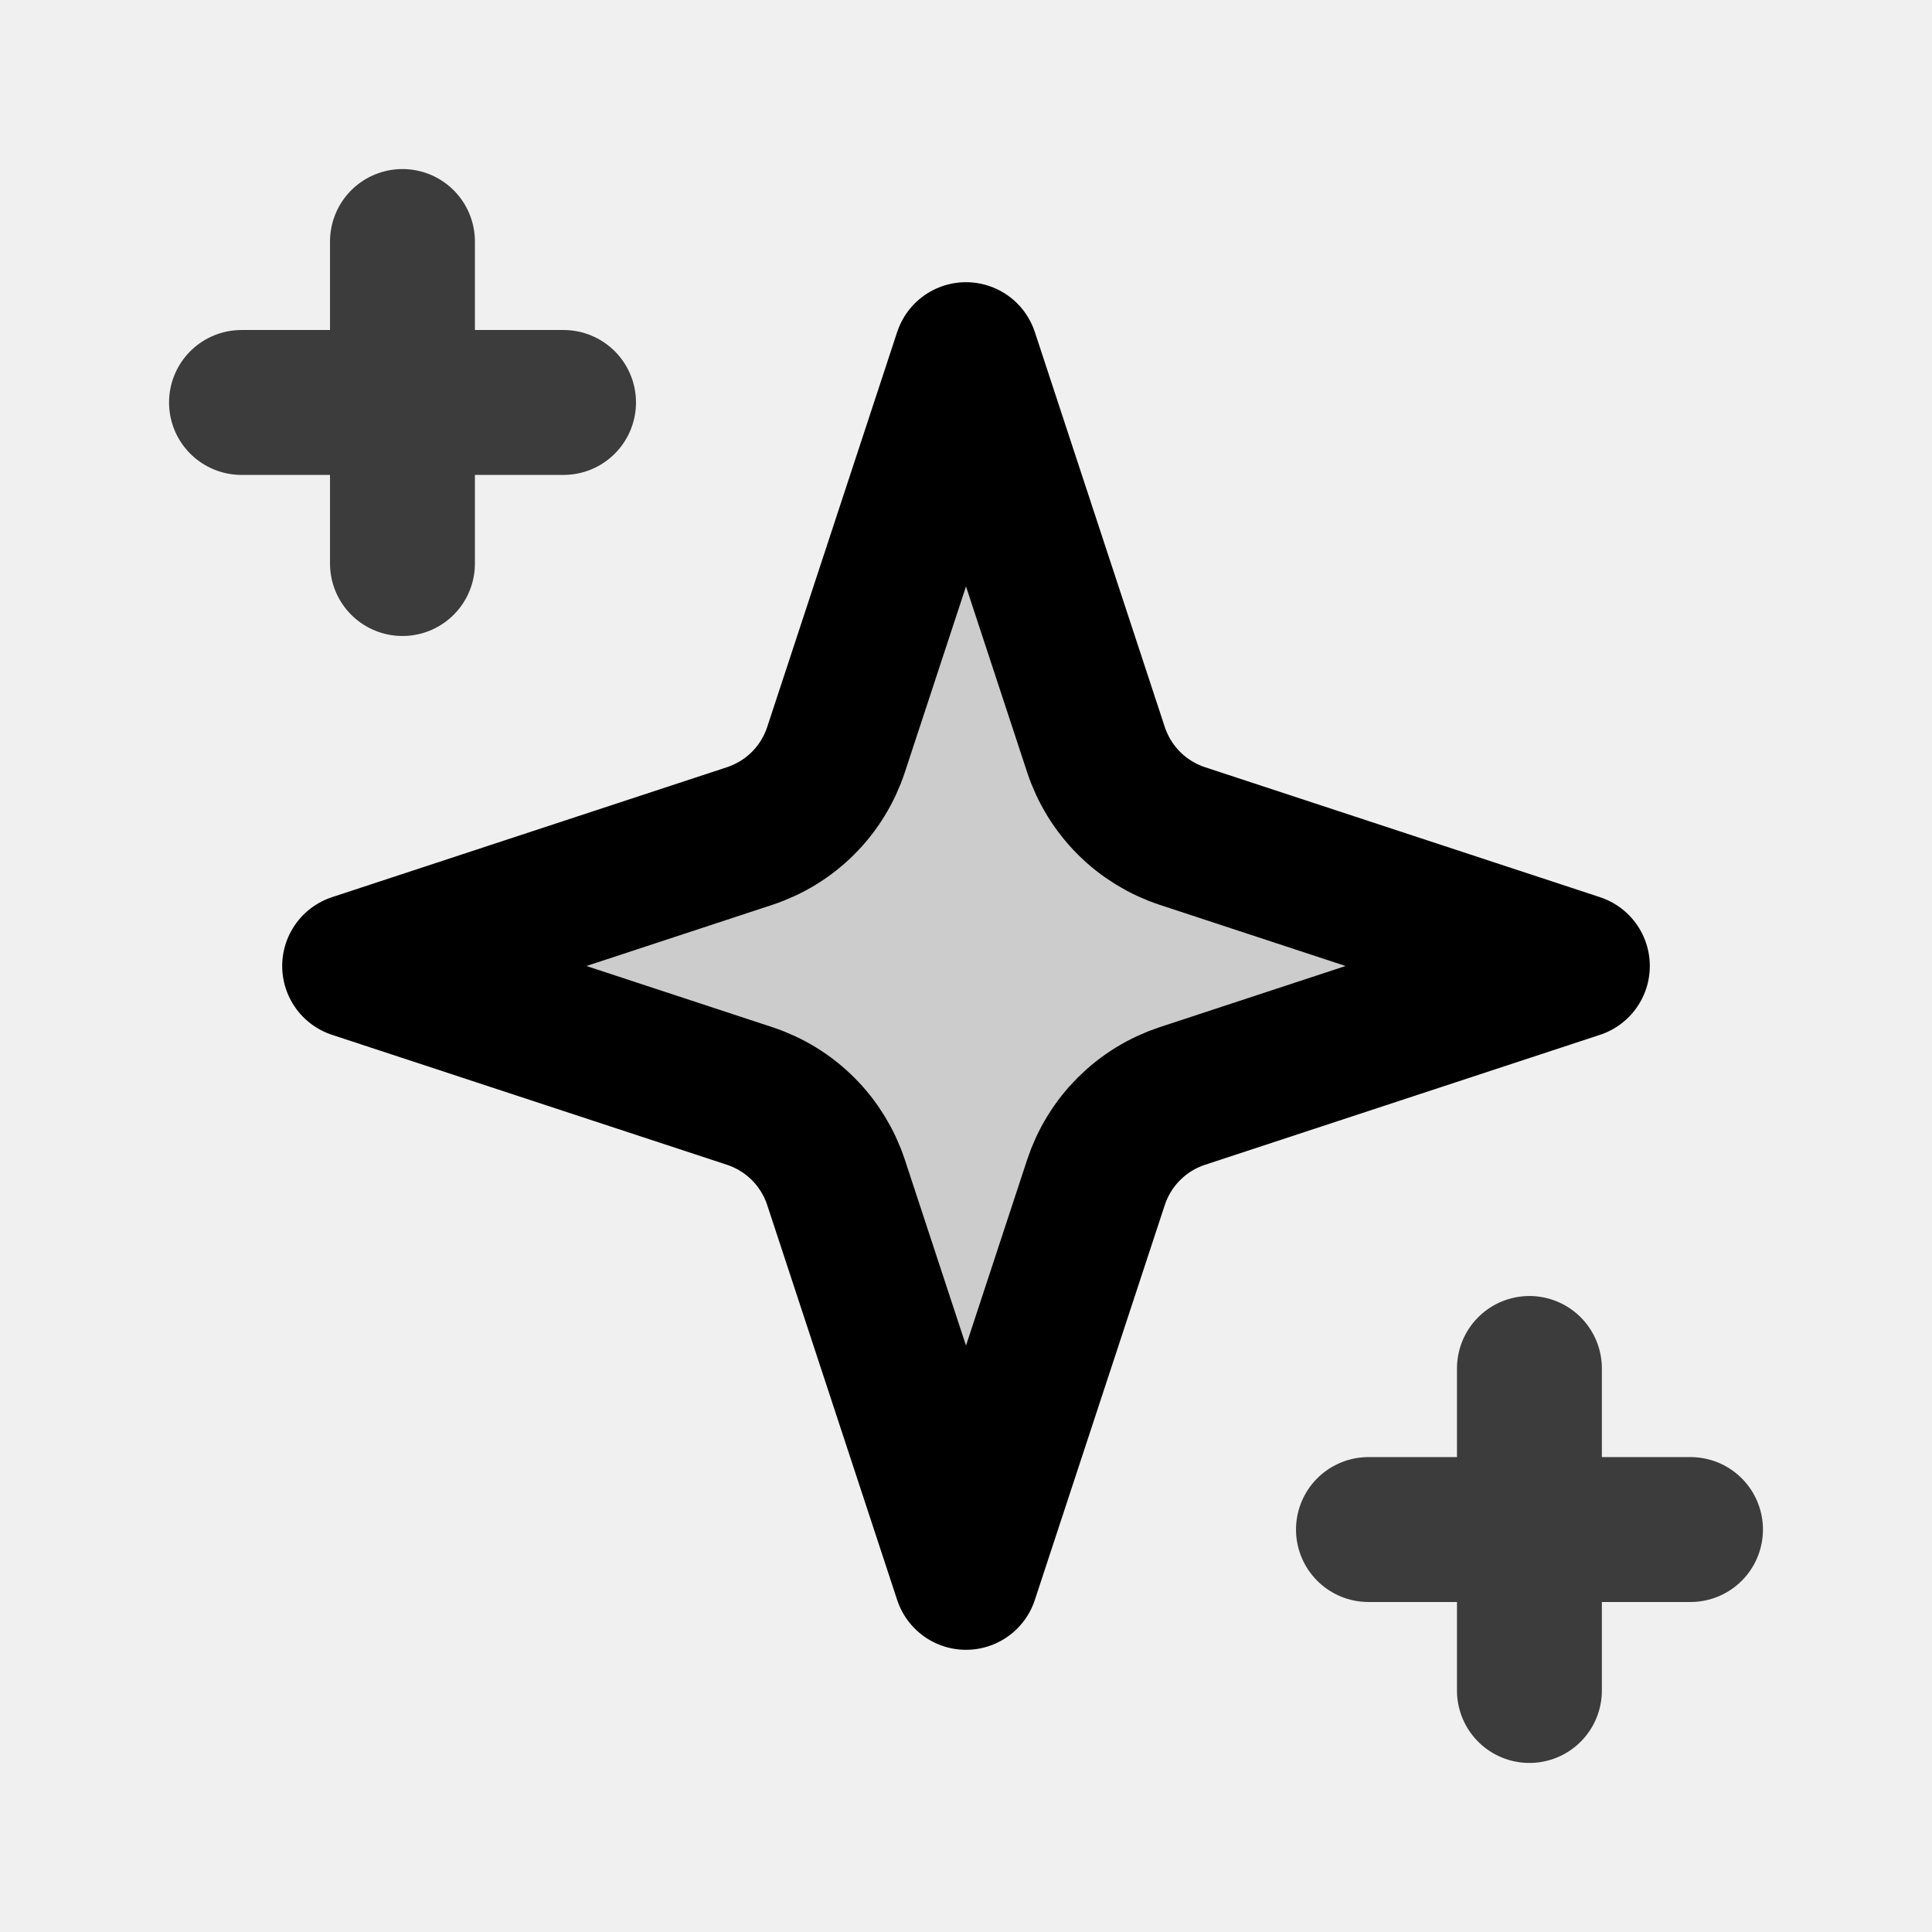
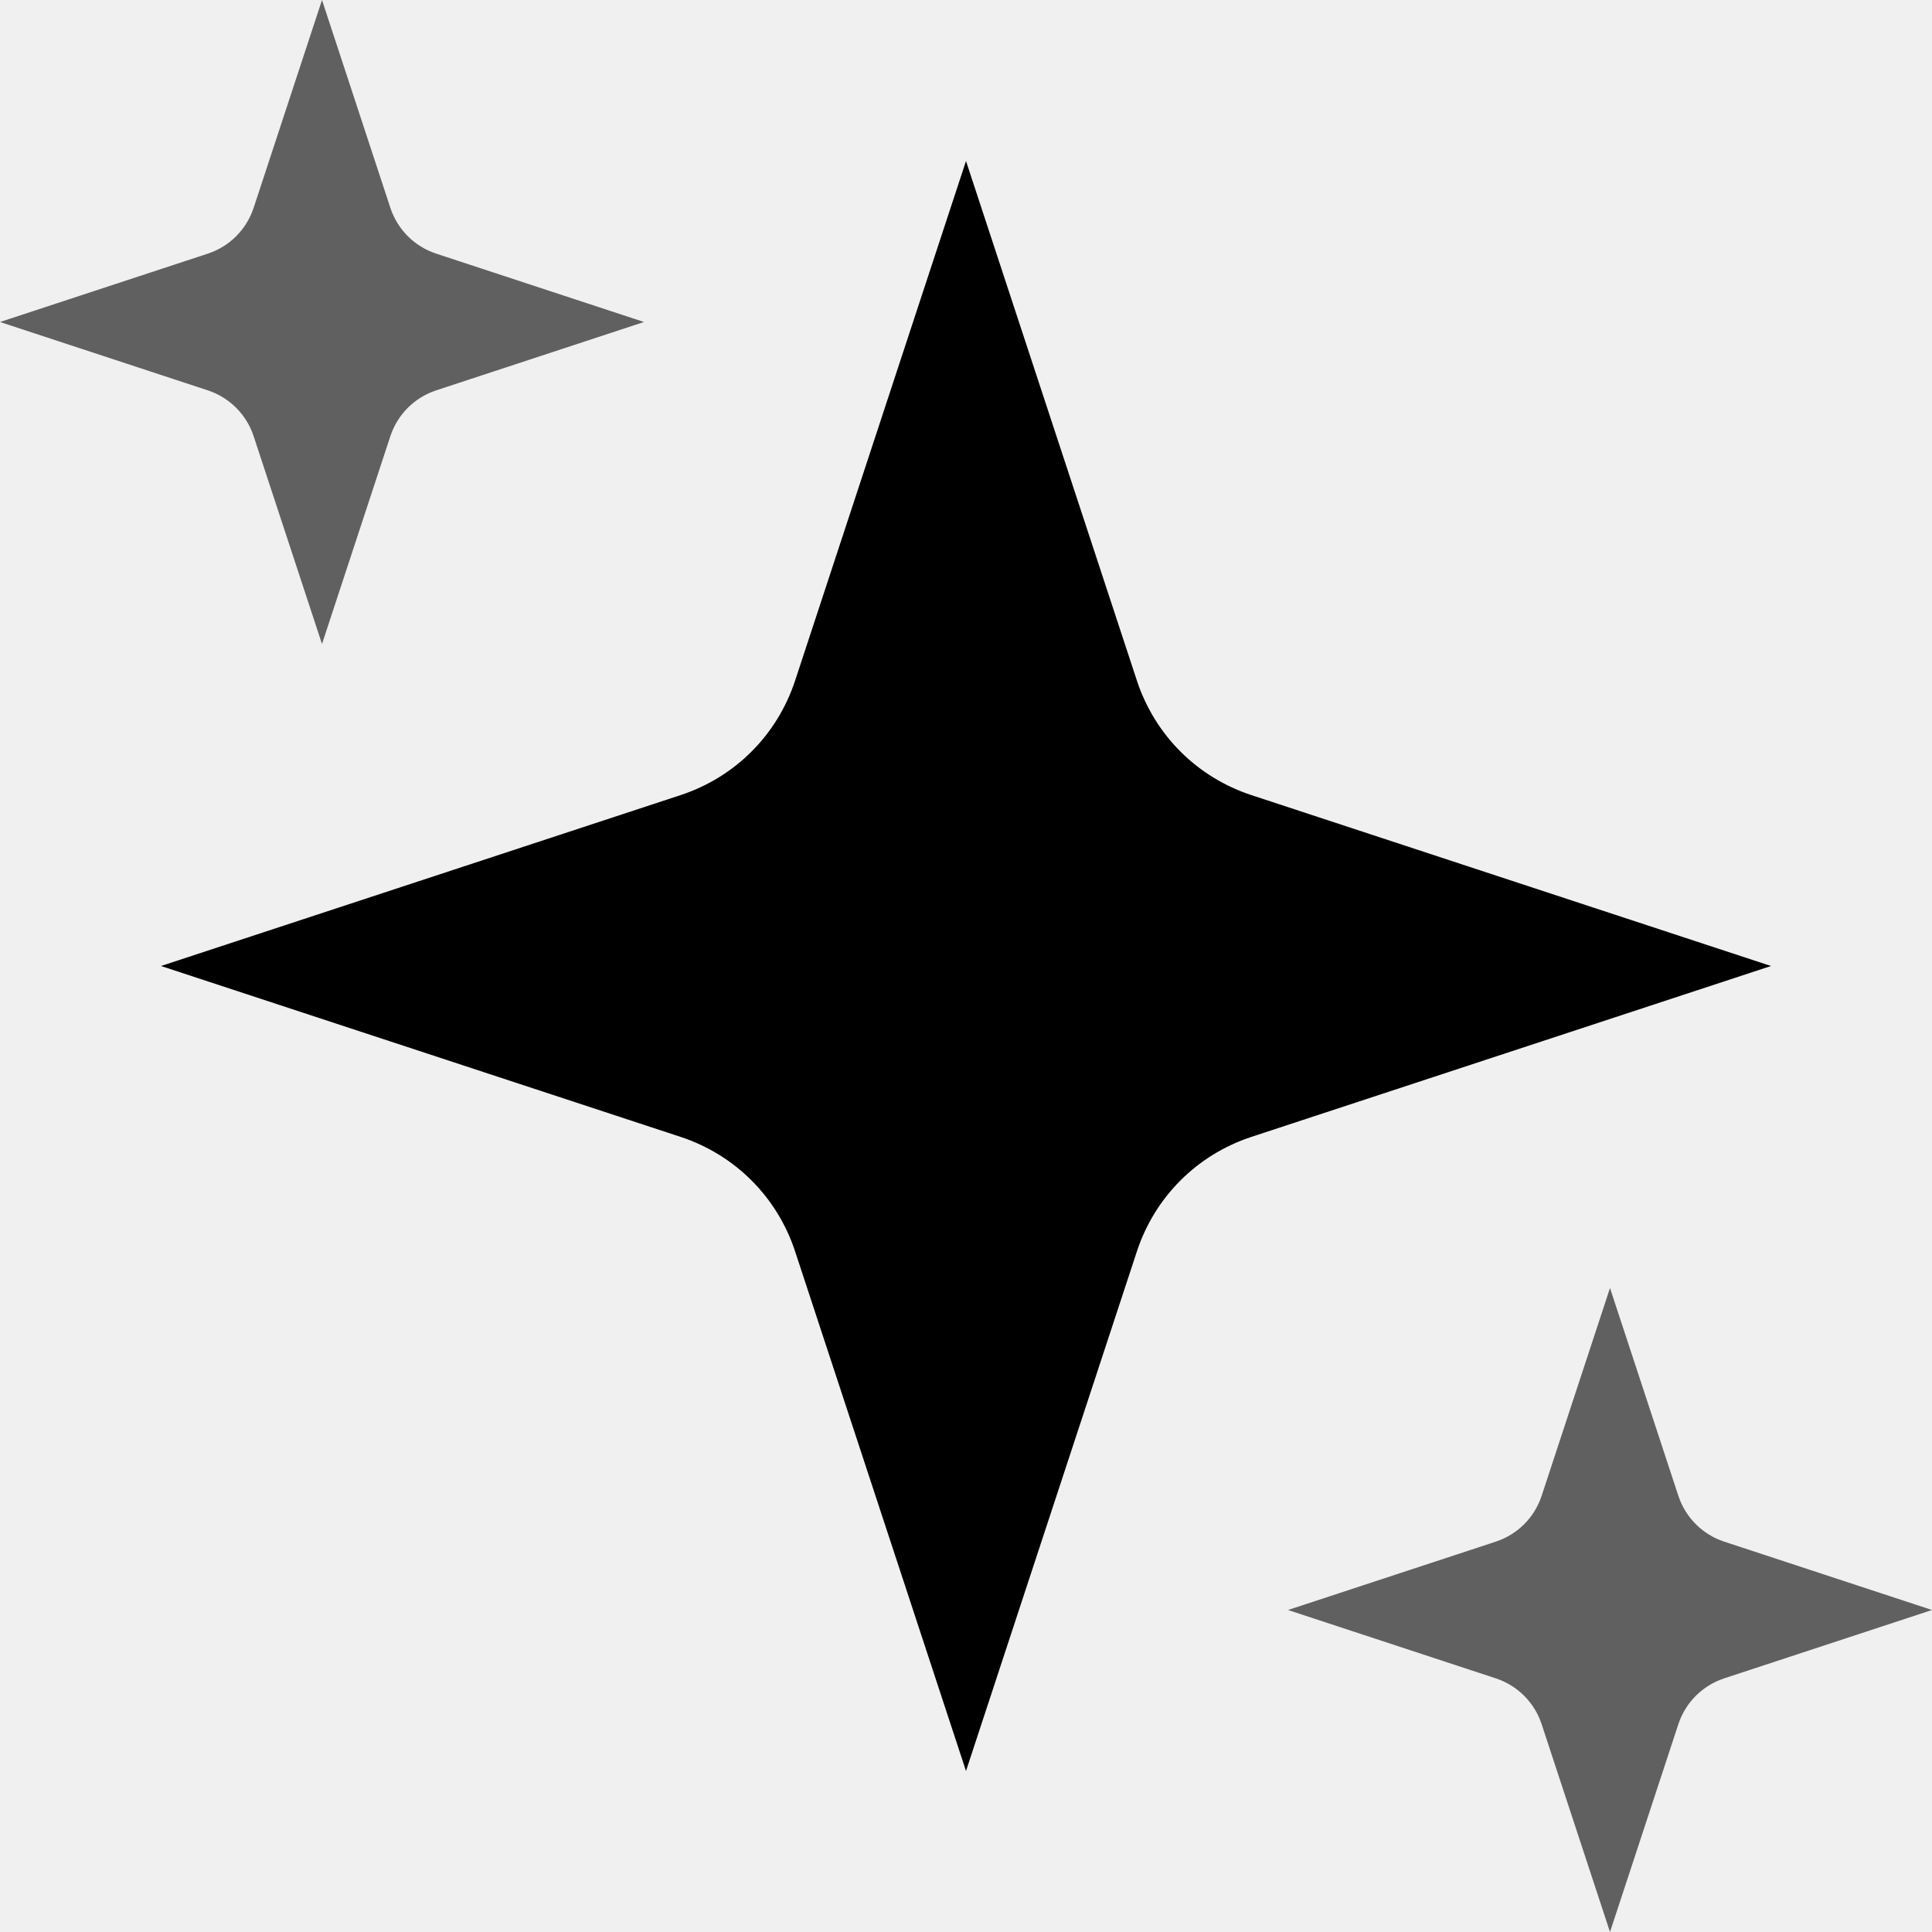
- <svg xmlns="http://www.w3.org/2000/svg" width="16" height="16" viewBox="0 0 16 16" fill="none">
-   <path d="M8 2.937L6.924 6.207C6.869 6.374 6.776 6.526 6.651 6.651C6.526 6.776 6.374 6.869 6.207 6.924L2.937 8L6.207 9.076C6.374 9.131 6.526 9.224 6.651 9.349C6.776 9.474 6.869 9.626 6.924 9.793L8 13.063L9.076 9.793C9.131 9.626 9.224 9.474 9.349 9.349C9.474 9.224 9.626 9.131 9.793 9.076L13.063 8L9.793 6.924C9.626 6.869 9.474 6.776 9.349 6.651C9.224 6.526 9.131 6.374 9.076 6.207L8 2.937Z" fill="black" fill-opacity="0.15" stroke="black" stroke-width="1.2" stroke-linecap="round" stroke-linejoin="round" />
-   <path d="M3.333 2V4.667M2 3.333H4.667" stroke="black" stroke-opacity="0.75" stroke-width="1.2" stroke-linecap="round" stroke-linejoin="round" />
-   <path d="M12.666 11.333V14M11.333 12.667H14" stroke="black" stroke-opacity="0.75" stroke-width="1.2" stroke-linecap="round" stroke-linejoin="round" />
+ <svg xmlns="http://www.w3.org/2000/svg" width="12" height="12" viewBox="0 0 12 12" fill="none">
+   <g clip-path="url(#clip0_4123_3862)">
+     <path d="M6 1L4.938 4.229C4.883 4.395 4.791 4.545 4.668 4.668C4.545 4.791 4.395 4.883 4.229 4.938L1 6L4.229 7.062C4.395 7.117 4.545 7.209 4.668 7.332C4.791 7.455 4.883 7.605 4.938 7.771L6 11L7.062 7.771C7.117 7.605 7.209 7.455 7.332 7.332C7.455 7.209 7.605 7.117 7.771 7.062L11 6L7.771 4.938C7.605 4.883 7.455 4.791 7.332 4.668C7.209 4.545 7.117 4.395 7.062 4.229L6 1Z" fill="black" style="fill:black;fill-opacity:1;" />
+     <path opacity="0.6" d="M2 0L1.575 1.292C1.553 1.358 1.516 1.418 1.467 1.467C1.418 1.516 1.358 1.553 1.292 1.575L0 2L1.292 2.425C1.358 2.447 1.418 2.484 1.467 2.533C1.516 2.582 1.553 2.642 1.575 2.708L2 4L2.425 2.708C2.447 2.642 2.484 2.582 2.533 2.533C2.582 2.484 2.642 2.447 2.708 2.425L4 2L2.708 1.575C2.642 1.553 2.582 1.516 2.533 1.467C2.484 1.418 2.447 1.358 2.425 1.292L2 0Z" fill="black" style="fill:black;fill-opacity:1;" />
+     <path opacity="0.6" d="M10 8L9.575 9.292C9.553 9.358 9.516 9.418 9.467 9.467C9.418 9.516 9.358 9.553 9.292 9.575L8 10L9.292 10.425C9.358 10.447 9.418 10.484 9.467 10.533C9.516 10.582 9.553 10.642 9.575 10.708L10 12L10.425 10.708C10.447 10.642 10.484 10.582 10.533 10.533C10.582 10.484 10.642 10.447 10.708 10.425L12 10L10.708 9.575C10.642 9.553 10.582 9.516 10.533 9.467C10.484 9.418 10.447 9.358 10.425 9.292L10 8Z" fill="black" style="fill:black;fill-opacity:1;" />
+   </g>
+   <defs>
+     <clipPath id="clip0_4123_3862">
+       <rect width="12" height="12" fill="white" style="fill:white;fill-opacity:1;" />
+     </clipPath>
+   </defs>
</svg>
